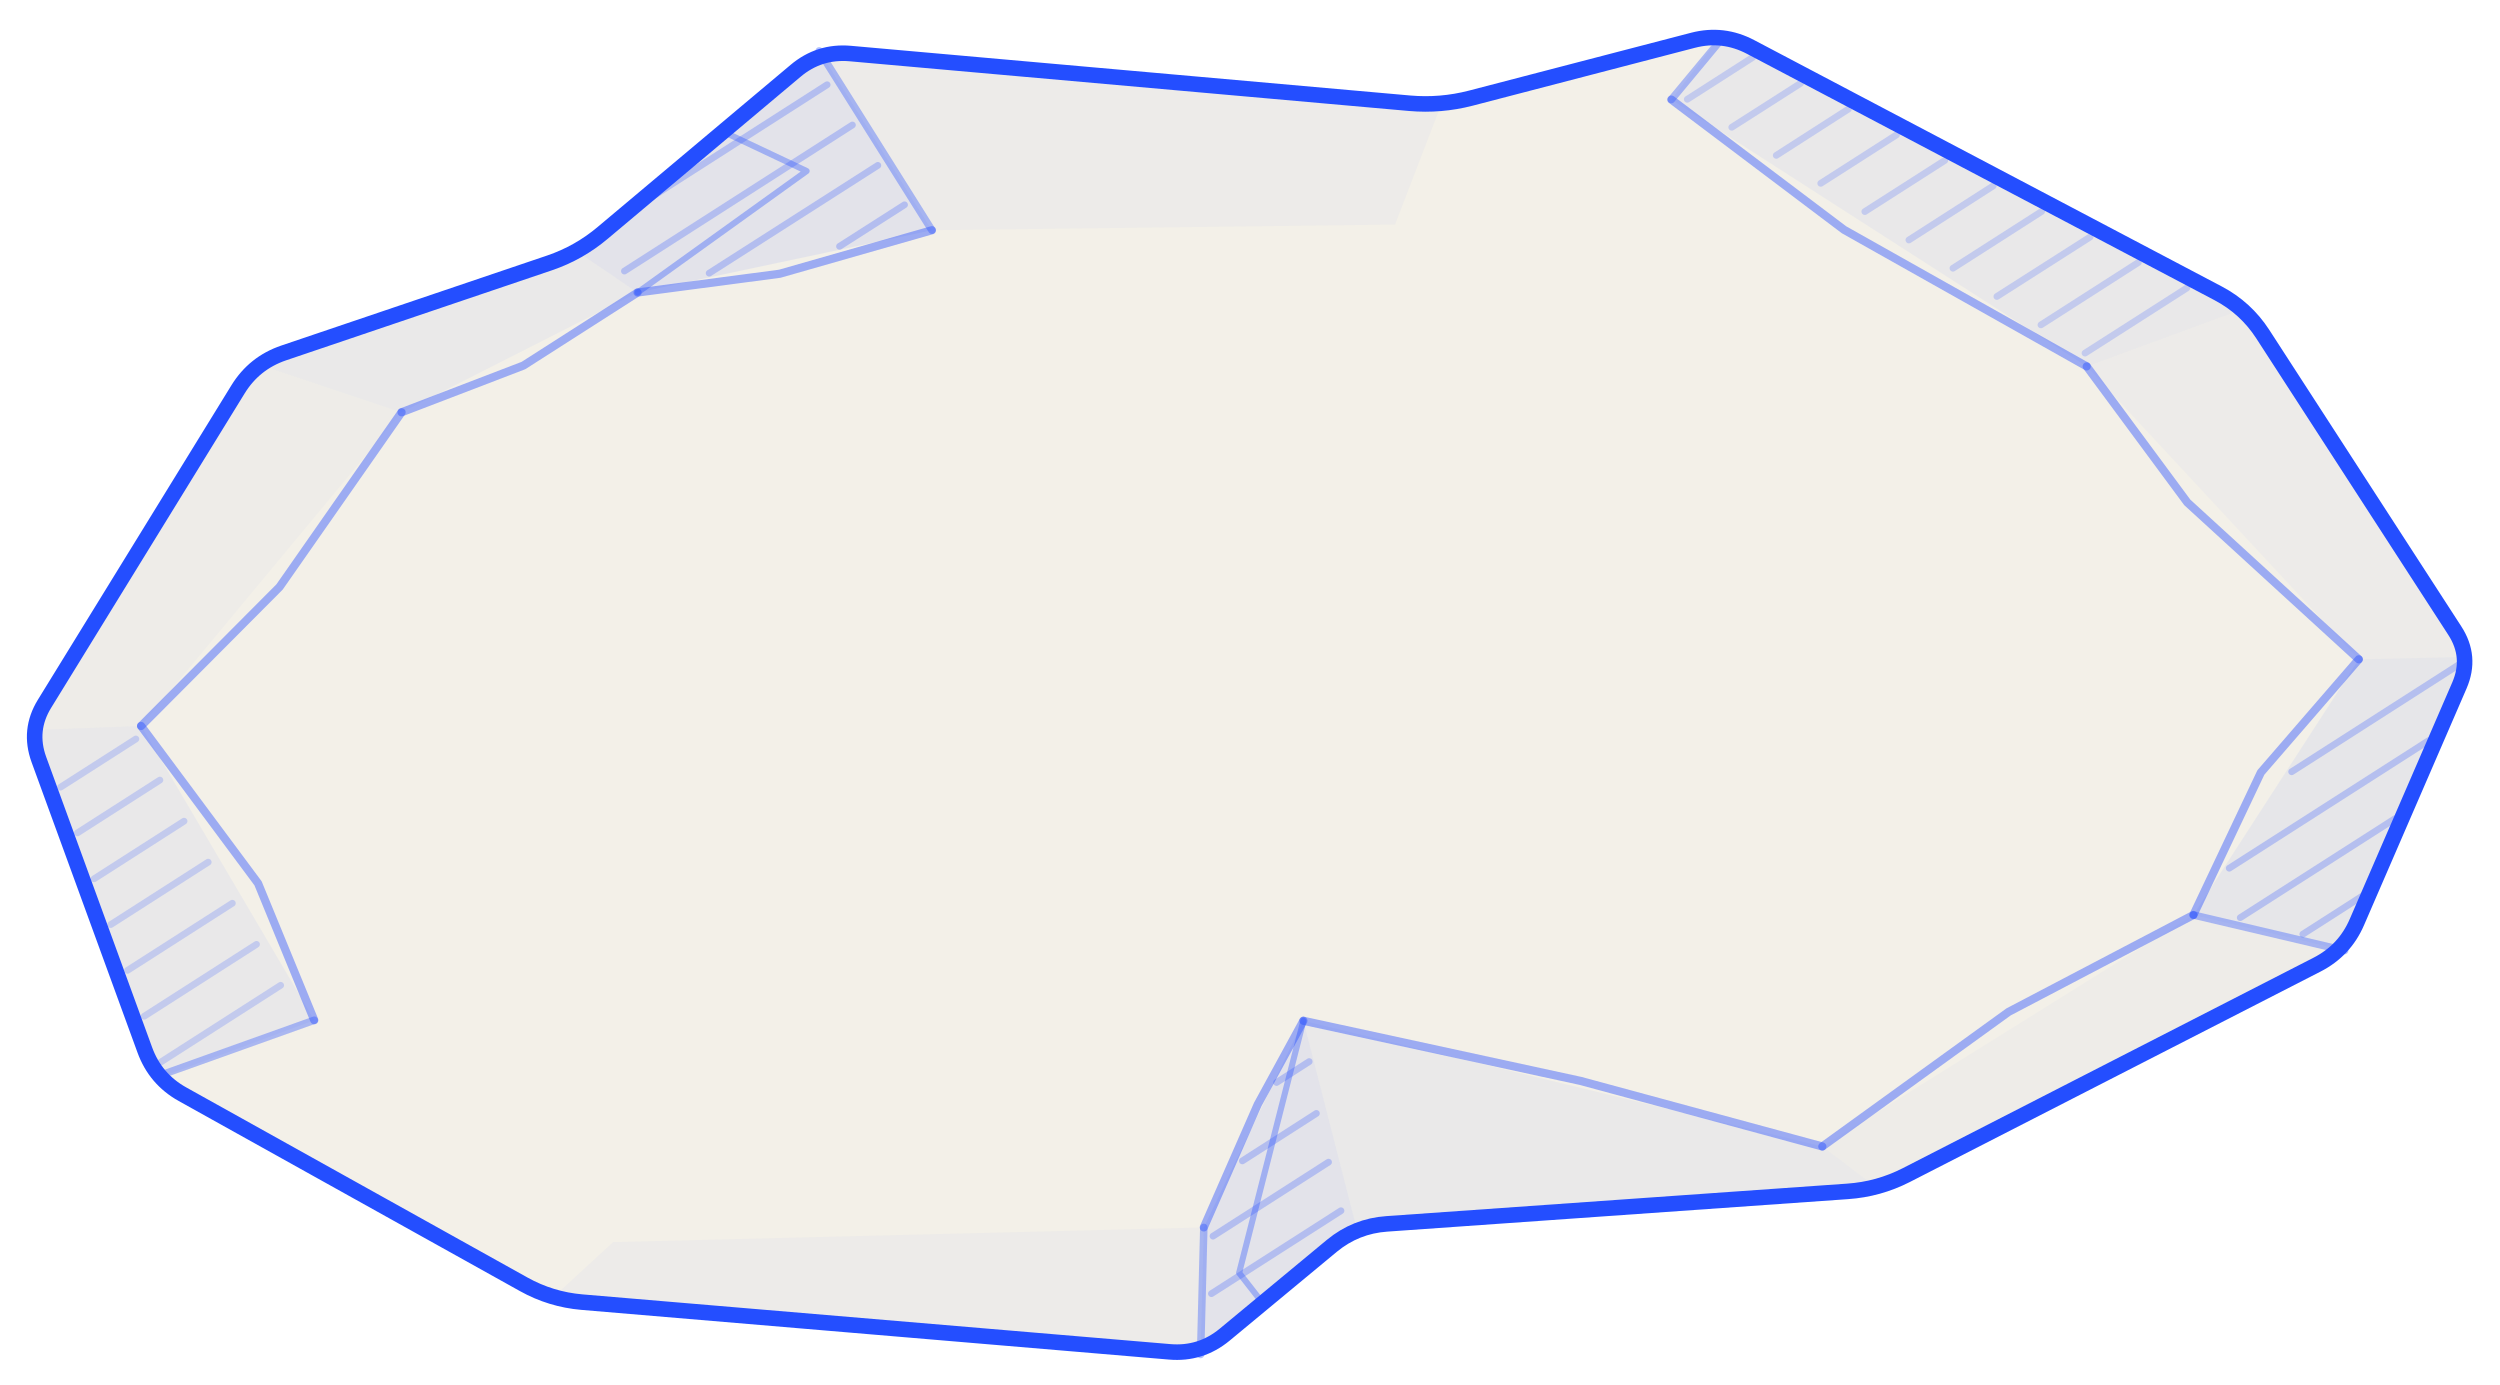
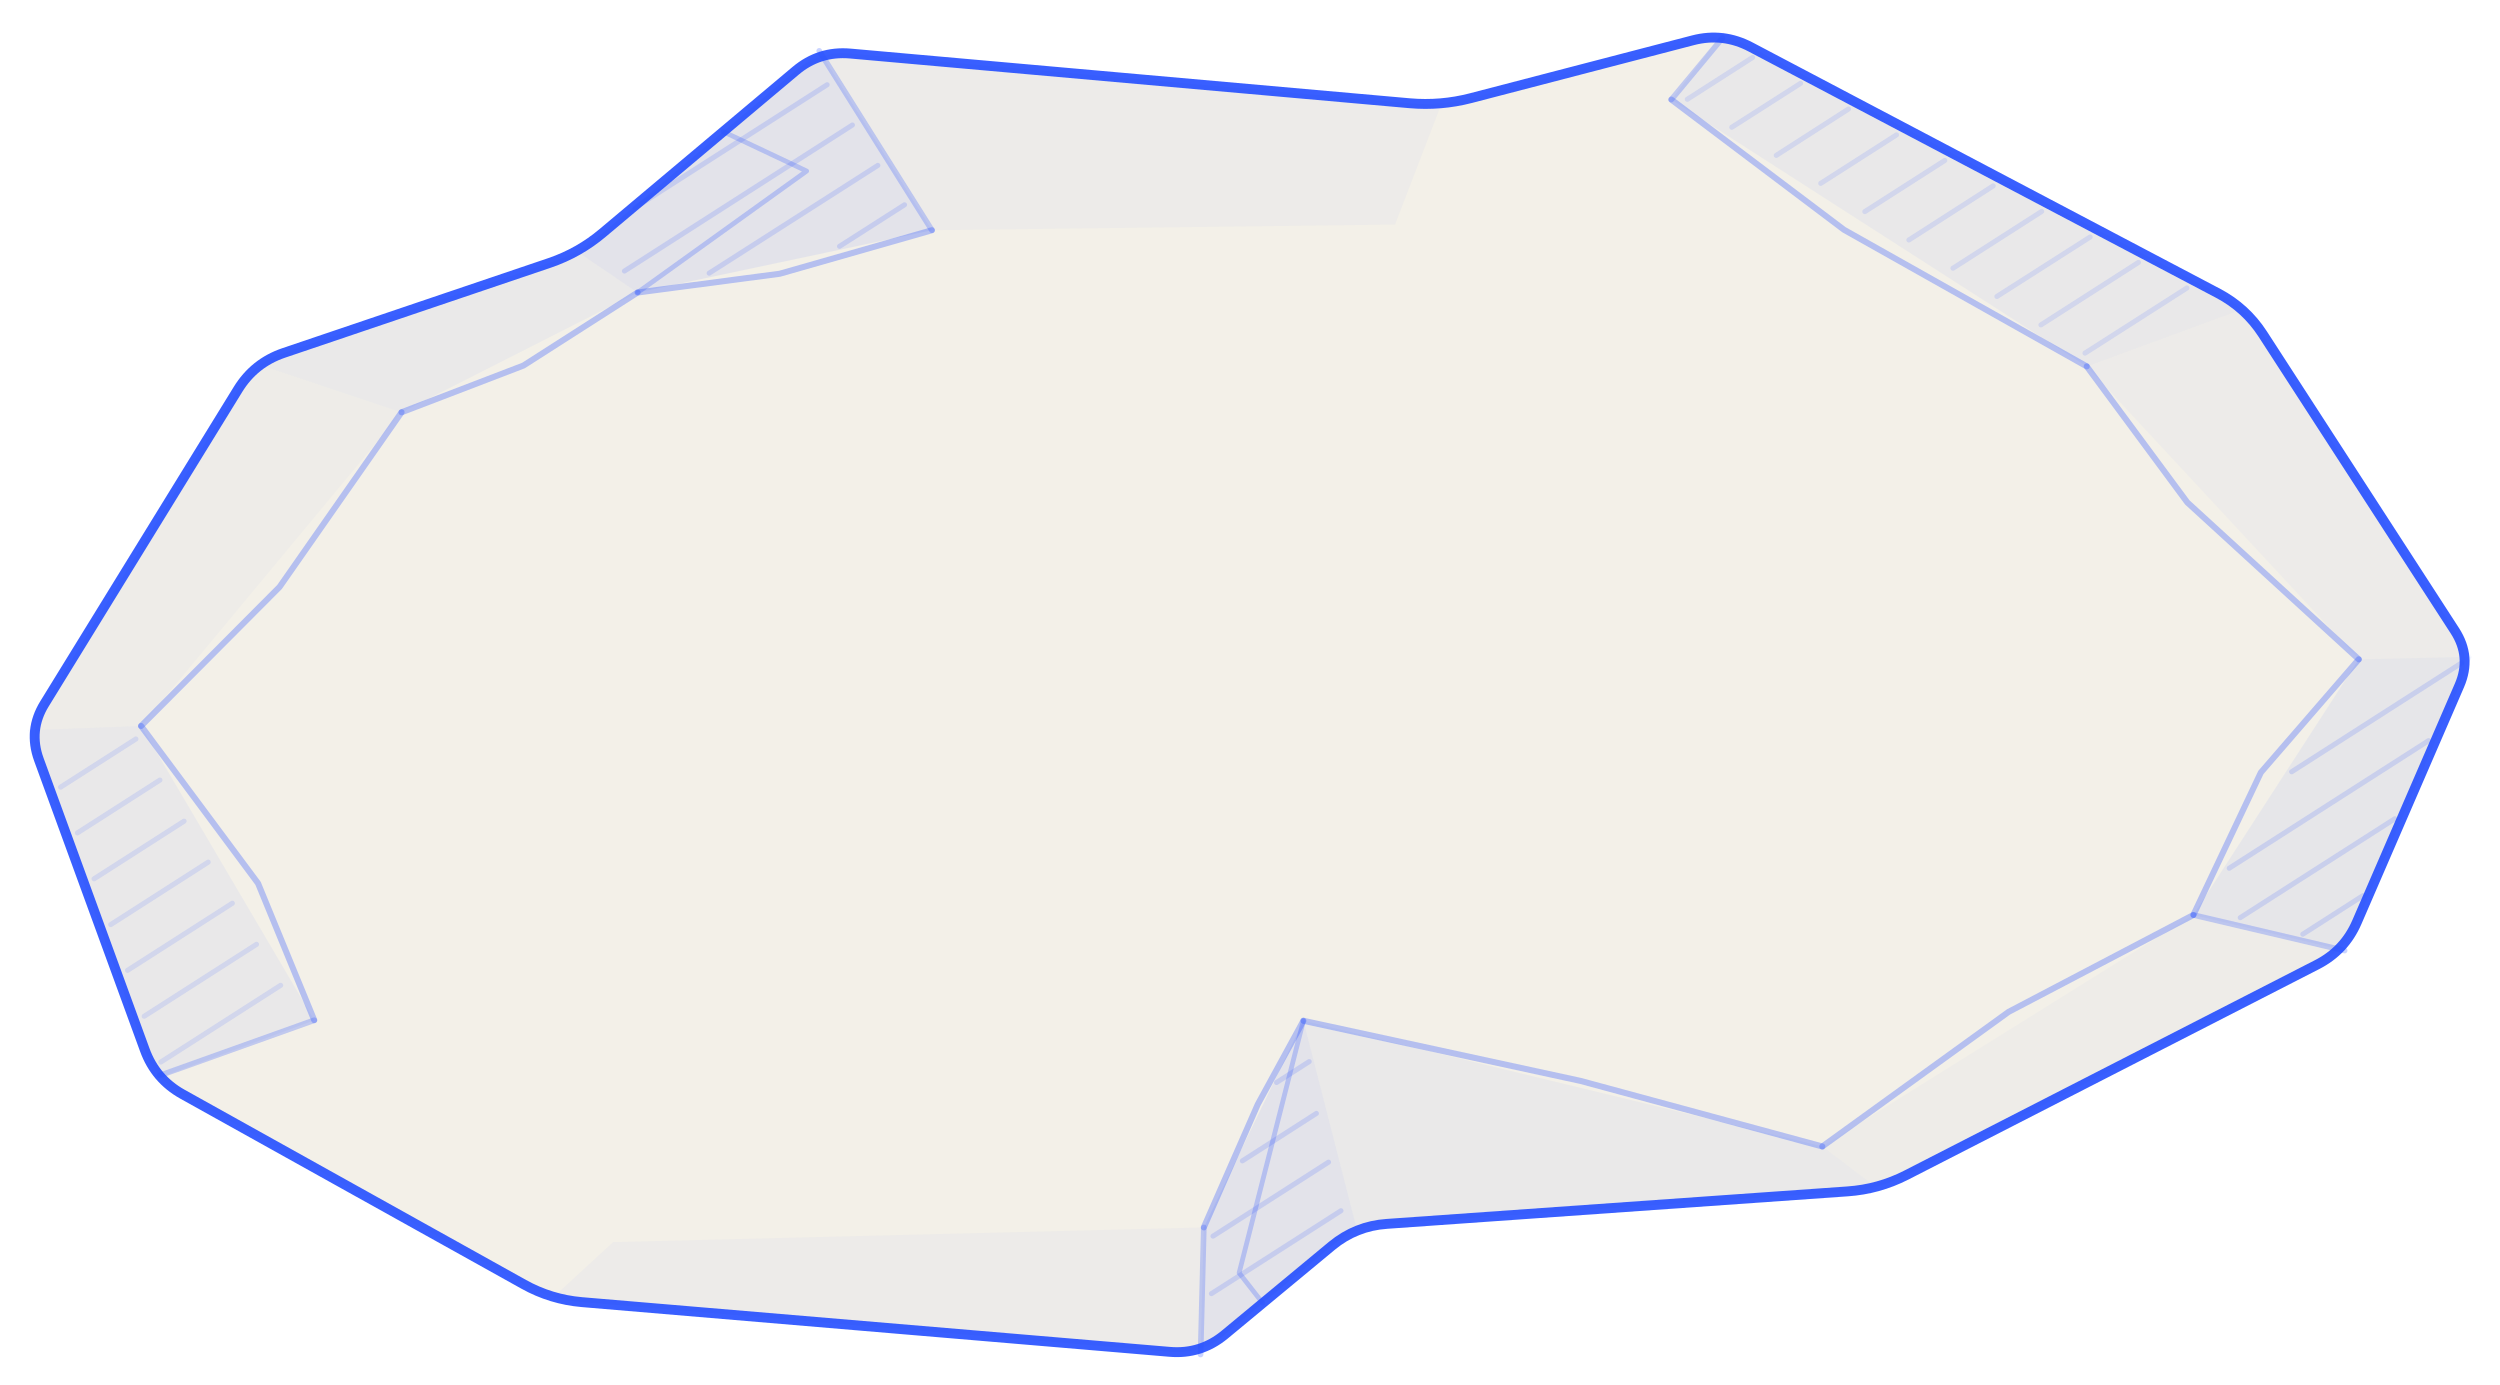
<svg xmlns="http://www.w3.org/2000/svg" width="177" height="98" viewBox="0 0 177 98">
  <g transform="translate(-18,-31)">
    <g id="Stone-01">
      <path id="Stone-paper-face" d="M 28.25,105.33 L 20.75,84.77 Q 20.00,82.70 21.15,80.83 L 34.85,58.57 Q 36.00,56.70 38.08,55.99 L 56.92,49.61 Q 59.00,48.90 60.68,47.48 L 74.32,36.02 Q 76.00,34.60 78.19,34.79 L 117.81,38.31 Q 120.00,38.50 122.13,37.95 L 137.87,33.85 Q 140.00,33.30 141.95,34.33 L 175.05,51.77 Q 177.00,52.80 178.20,54.65 L 191.80,75.65 Q 193.00,77.50 192.13,79.52 L 184.87,96.28 Q 184.00,98.30 182.04,99.30 L 152.96,114.20 Q 151.00,115.20 148.81,115.35 L 116.19,117.65 Q 114.00,117.80 112.30,119.20 L 104.70,125.50 Q 103.00,126.90 100.81,126.71 L 59.19,123.19 Q 57.00,123.00 55.08,121.93 L 30.92,108.47 Q 29.00,107.40 28.25,105.33 Z" fill="#F3F0E8" />
      <path id="Inward-facet-01" d="M 20.00,82.70 L 36.00,56.70 L 46.43,60.19 L 27.99,82.40 Z" fill="#244EFF" fill-opacity="0.02" />
-       <path id="Broken-inner-edge-01" d="M 27.99,82.40 L 37.79,72.56 L 46.43,60.19" fill="none" stroke="#244EFF" stroke-width="0.58" stroke-opacity="0.42" stroke-linecap="round" stroke-linejoin="round" />
+       <path id="Broken-inner-edge-01" d="M 27.99,82.40 L 37.79,72.56 L 46.43,60.19" fill="none" stroke="#244EFF" stroke-width=".43" stroke-opacity=".3" stroke-linecap="round" stroke-linejoin="round" />
      <path id="Inward-facet-02" d="M 36.00,56.70 L 59.00,48.90 L 63.14,51.71 L 46.43,60.19 Z" fill="#244EFF" fill-opacity="0.045" />
-       <path id="Broken-inner-edge-02" d="M 46.43,60.19 L 55.06,56.88 L 63.14,51.71" fill="none" stroke="#244EFF" stroke-width="0.58" stroke-opacity="0.42" stroke-linecap="round" stroke-linejoin="round" />
+       <path id="Broken-inner-edge-02" d="M 46.43,60.19 L 55.06,56.88 L 63.14,51.71" fill="none" stroke="#244EFF" stroke-width=".43" stroke-opacity=".3" stroke-linecap="round" stroke-linejoin="round" />
      <path id="Inward-facet-03" d="M 59.00,48.90 L 76.00,34.60 L 83.98,47.30 L 63.14,51.71 Z" fill="#244EFF" fill-opacity="0.075" />
-       <path id="Hatch-00" d="M 62.95,45.71 L 76.56,37.00" fill="none" stroke="#244EFF" stroke-width="0.48" stroke-opacity="0.25" stroke-linecap="round" stroke-linejoin="round" />
-       <path id="Hatch-01" d="M 62.21,50.19 L 78.35,39.85" fill="none" stroke="#244EFF" stroke-width="0.48" stroke-opacity="0.25" stroke-linecap="round" stroke-linejoin="round" />
-       <path id="Hatch-02" d="M 68.21,50.34 L 80.15,42.71" fill="none" stroke="#244EFF" stroke-width="0.48" stroke-opacity="0.25" stroke-linecap="round" stroke-linejoin="round" />
-       <path id="Hatch-03" d="M 77.44,48.44 L 82.04,45.50" fill="none" stroke="#244EFF" stroke-width="0.48" stroke-opacity="0.25" stroke-linecap="round" stroke-linejoin="round" />
-       <path id="Broken-inner-edge-03" d="M 63.14,51.71 L 73.21,50.38 L 83.98,47.30" fill="none" stroke="#244EFF" stroke-width="0.58" stroke-opacity="0.42" stroke-linecap="round" stroke-linejoin="round" />
-       <path id="Chip-seam-03" d="M 76.00,34.60 L 83.98,47.30" fill="none" stroke="#244EFF" stroke-width="0.53" stroke-opacity="0.35" stroke-linecap="round" stroke-linejoin="round" />
-       <path id="Chipped-ridge-03" d="M 69.20,40.32 L 75.11,43.11 L 63.14,51.71" fill="none" stroke="#244EFF" stroke-width="0.43" stroke-opacity="0.35" stroke-linecap="round" stroke-linejoin="round" />
+       <path id="Hatch-00" d="M 62.95,45.71 L 76.56,37.00" fill="none" stroke="#244EFF" stroke-width=".36" stroke-opacity=".15" stroke-linecap="round" stroke-linejoin="round" />
+       <path id="Hatch-01" d="M 62.21,50.19 L 78.35,39.85" fill="none" stroke="#244EFF" stroke-width=".36" stroke-opacity=".15" stroke-linecap="round" stroke-linejoin="round" />
+       <path id="Hatch-02" d="M 68.21,50.34 L 80.15,42.71" fill="none" stroke="#244EFF" stroke-width=".36" stroke-opacity=".15" stroke-linecap="round" stroke-linejoin="round" />
+       <path id="Hatch-03" d="M 77.44,48.44 L 82.04,45.50" fill="none" stroke="#244EFF" stroke-width=".36" stroke-opacity=".15" stroke-linecap="round" stroke-linejoin="round" />
+       <path id="Broken-inner-edge-03" d="M 63.14,51.71 L 73.21,50.38 L 83.98,47.30" fill="none" stroke="#244EFF" stroke-width=".43" stroke-opacity=".3" stroke-linecap="round" stroke-linejoin="round" />
+       <path id="Chip-seam-03" d="M 76.00,34.60 L 83.98,47.30" fill="none" stroke="#244EFF" stroke-width=".4" stroke-opacity=".24" stroke-linecap="round" stroke-linejoin="round" />
+       <path id="Chipped-ridge-03" d="M 69.20,40.32 L 75.11,43.11 L 63.14,51.71" fill="none" stroke="#244EFF" stroke-width=".34" stroke-opacity=".24" stroke-linecap="round" stroke-linejoin="round" />
      <path id="Inward-facet-04" d="M 76.00,34.60 L 120.00,38.50 L 116.77,46.90 L 83.98,47.30 Z" fill="#244EFF" fill-opacity="0.025" />
      <path id="Inward-facet-06" d="M 140.00,33.30 L 177.00,52.80 L 165.74,56.94 L 136.33,38.05 Z" fill="#244EFF" fill-opacity="0.05" />
-       <path id="Hatch-00" d="M 137.46,38.03 L 142.08,35.07" fill="none" stroke="#244EFF" stroke-width="0.48" stroke-opacity="0.19" stroke-linecap="round" stroke-linejoin="round" />
-       <path id="Hatch-01" d="M 140.61,40.01 L 145.48,36.90" fill="none" stroke="#244EFF" stroke-width="0.48" stroke-opacity="0.19" stroke-linecap="round" stroke-linejoin="round" />
-       <path id="Hatch-02" d="M 143.76,42.00 L 148.87,38.72" fill="none" stroke="#244EFF" stroke-width="0.48" stroke-opacity="0.19" stroke-linecap="round" stroke-linejoin="round" />
-       <path id="Hatch-03" d="M 146.91,43.98 L 152.27,40.55" fill="none" stroke="#244EFF" stroke-width="0.48" stroke-opacity="0.19" stroke-linecap="round" stroke-linejoin="round" />
-       <path id="Hatch-04" d="M 150.03,45.98 L 155.69,42.36" fill="none" stroke="#244EFF" stroke-width="0.48" stroke-opacity="0.19" stroke-linecap="round" stroke-linejoin="round" />
-       <path id="Hatch-05" d="M 153.15,47.99 L 159.12,44.16" fill="none" stroke="#244EFF" stroke-width="0.48" stroke-opacity="0.19" stroke-linecap="round" stroke-linejoin="round" />
-       <path id="Hatch-06" d="M 156.27,49.99 L 162.55,45.97" fill="none" stroke="#244EFF" stroke-width="0.48" stroke-opacity="0.19" stroke-linecap="round" stroke-linejoin="round" />
-       <path id="Hatch-07" d="M 159.38,51.99 L 165.98,47.78" fill="none" stroke="#244EFF" stroke-width="0.48" stroke-opacity="0.19" stroke-linecap="round" stroke-linejoin="round" />
-       <path id="Hatch-08" d="M 162.50,54.00 L 169.40,49.58" fill="none" stroke="#244EFF" stroke-width="0.48" stroke-opacity="0.19" stroke-linecap="round" stroke-linejoin="round" />
-       <path id="Hatch-09" d="M 165.62,56.00 L 172.83,51.39" fill="none" stroke="#244EFF" stroke-width="0.48" stroke-opacity="0.19" stroke-linecap="round" stroke-linejoin="round" />
-       <path id="Broken-inner-edge-06" d="M 136.33,38.05 L 148.56,47.27 L 165.74,56.94" fill="none" stroke="#244EFF" stroke-width="0.58" stroke-opacity="0.42" stroke-linecap="round" stroke-linejoin="round" />
+       <path id="Hatch-00" d="M 137.46,38.03 L 142.08,35.07" fill="none" stroke="#244EFF" stroke-width=".36" stroke-opacity=".12" stroke-linecap="round" stroke-linejoin="round" />
+       <path id="Hatch-01" d="M 140.61,40.01 L 145.48,36.90" fill="none" stroke="#244EFF" stroke-width=".36" stroke-opacity=".12" stroke-linecap="round" stroke-linejoin="round" />
+       <path id="Hatch-02" d="M 143.76,42.00 L 148.87,38.72" fill="none" stroke="#244EFF" stroke-width=".36" stroke-opacity=".12" stroke-linecap="round" stroke-linejoin="round" />
+       <path id="Hatch-03" d="M 146.91,43.98 L 152.27,40.55" fill="none" stroke="#244EFF" stroke-width=".36" stroke-opacity=".12" stroke-linecap="round" stroke-linejoin="round" />
+       <path id="Hatch-04" d="M 150.03,45.98 L 155.69,42.36" fill="none" stroke="#244EFF" stroke-width=".36" stroke-opacity=".12" stroke-linecap="round" stroke-linejoin="round" />
+       <path id="Hatch-05" d="M 153.15,47.99 L 159.12,44.16" fill="none" stroke="#244EFF" stroke-width=".36" stroke-opacity=".12" stroke-linecap="round" stroke-linejoin="round" />
+       <path id="Hatch-06" d="M 156.27,49.99 L 162.55,45.97" fill="none" stroke="#244EFF" stroke-width=".36" stroke-opacity=".12" stroke-linecap="round" stroke-linejoin="round" />
+       <path id="Hatch-07" d="M 159.38,51.99 L 165.98,47.78" fill="none" stroke="#244EFF" stroke-width=".36" stroke-opacity=".12" stroke-linecap="round" stroke-linejoin="round" />
+       <path id="Hatch-08" d="M 162.50,54.00 L 169.40,49.58" fill="none" stroke="#244EFF" stroke-width=".36" stroke-opacity=".12" stroke-linecap="round" stroke-linejoin="round" />
+       <path id="Hatch-09" d="M 165.62,56.00 L 172.83,51.39" fill="none" stroke="#244EFF" stroke-width=".36" stroke-opacity=".12" stroke-linecap="round" stroke-linejoin="round" />
+       <path id="Broken-inner-edge-06" d="M 136.33,38.05 L 148.56,47.27 L 165.74,56.94" fill="none" stroke="#244EFF" stroke-width=".43" stroke-opacity=".3" stroke-linecap="round" stroke-linejoin="round" />
      <path id="Inward-facet-07" d="M 177.00,52.80 L 193.00,77.50 L 185.00,77.68 L 165.74,56.94 Z" fill="#244EFF" fill-opacity="0.028" />
-       <path id="Broken-inner-edge-07" d="M 165.74,56.94 L 172.86,66.57 L 185.00,77.68" fill="none" stroke="#244EFF" stroke-width="0.58" stroke-opacity="0.42" stroke-linecap="round" stroke-linejoin="round" />
+       <path id="Broken-inner-edge-07" d="M 165.74,56.94 L 172.86,66.57 L 185.00,77.68" fill="none" stroke="#244EFF" stroke-width=".43" stroke-opacity=".3" stroke-linecap="round" stroke-linejoin="round" />
      <path id="Inward-facet-08" d="M 193.00,77.50 L 184.00,98.30 L 173.29,95.78 L 185.00,77.68 Z" fill="#244EFF" fill-opacity="0.065" />
-       <path id="Hatch-00" d="M 180.25,85.64 L 192.29,77.93" fill="none" stroke="#244EFF" stroke-width="0.48" stroke-opacity="0.25" stroke-linecap="round" stroke-linejoin="round" />
-       <path id="Hatch-01" d="M 175.83,92.47 L 189.94,83.44" fill="none" stroke="#244EFF" stroke-width="0.48" stroke-opacity="0.25" stroke-linecap="round" stroke-linejoin="round" />
-       <path id="Hatch-02" d="M 176.61,95.97 L 187.55,88.97" fill="none" stroke="#244EFF" stroke-width="0.48" stroke-opacity="0.25" stroke-linecap="round" stroke-linejoin="round" />
-       <path id="Hatch-03" d="M 181.04,97.14 L 185.30,94.41" fill="none" stroke="#244EFF" stroke-width="0.48" stroke-opacity="0.25" stroke-linecap="round" stroke-linejoin="round" />
-       <path id="Broken-inner-edge-08" d="M 185.00,77.68 L 178.07,85.69 L 173.29,95.78" fill="none" stroke="#244EFF" stroke-width="0.58" stroke-opacity="0.42" stroke-linecap="round" stroke-linejoin="round" />
-       <path id="Chip-seam-08" d="M 184.00,98.30 L 173.29,95.78" fill="none" stroke="#244EFF" stroke-width="0.53" stroke-opacity="0.35" stroke-linecap="round" stroke-linejoin="round" />
+       <path id="Hatch-00" d="M 180.25,85.64 L 192.29,77.93" fill="none" stroke="#244EFF" stroke-width=".36" stroke-opacity=".15" stroke-linecap="round" stroke-linejoin="round" />
+       <path id="Hatch-01" d="M 175.83,92.47 L 189.94,83.44" fill="none" stroke="#244EFF" stroke-width=".36" stroke-opacity=".15" stroke-linecap="round" stroke-linejoin="round" />
+       <path id="Hatch-02" d="M 176.61,95.97 L 187.55,88.97" fill="none" stroke="#244EFF" stroke-width=".36" stroke-opacity=".15" stroke-linecap="round" stroke-linejoin="round" />
+       <path id="Hatch-03" d="M 181.04,97.14 L 185.30,94.41" fill="none" stroke="#244EFF" stroke-width=".36" stroke-opacity=".15" stroke-linecap="round" stroke-linejoin="round" />
+       <path id="Broken-inner-edge-08" d="M 185.00,77.68 L 178.07,85.69 L 173.29,95.78" fill="none" stroke="#244EFF" stroke-width=".43" stroke-opacity=".3" stroke-linecap="round" stroke-linejoin="round" />
+       <path id="Chip-seam-08" d="M 184.00,98.30 L 173.29,95.78" fill="none" stroke="#244EFF" stroke-width=".4" stroke-opacity=".24" stroke-linecap="round" stroke-linejoin="round" />
      <path id="Inward-facet-09" d="M 184.00,98.30 L 151.00,115.20 L 147.02,112.17 L 173.29,95.78 Z" fill="#244EFF" fill-opacity="0.02" />
-       <path id="Broken-inner-edge-09" d="M 173.29,95.78 L 160.21,102.64 L 147.02,112.17" fill="none" stroke="#244EFF" stroke-width="0.58" stroke-opacity="0.42" stroke-linecap="round" stroke-linejoin="round" />
+       <path id="Broken-inner-edge-09" d="M 173.29,95.78 L 160.21,102.64 L 147.02,112.17" fill="none" stroke="#244EFF" stroke-width=".43" stroke-opacity=".3" stroke-linecap="round" stroke-linejoin="round" />
      <path id="Inward-facet-10" d="M 151.00,115.20 L 114.00,117.80 L 110.28,103.27 L 147.02,112.17 Z" fill="#244EFF" fill-opacity="0.045" />
-       <path id="Broken-inner-edge-10" d="M 147.02,112.17 L 129.91,107.53 L 110.28,103.27" fill="none" stroke="#244EFF" stroke-width="0.58" stroke-opacity="0.42" stroke-linecap="round" stroke-linejoin="round" />
+       <path id="Broken-inner-edge-10" d="M 147.02,112.17 L 129.91,107.53 L 110.28,103.27" fill="none" stroke="#244EFF" stroke-width=".43" stroke-opacity=".3" stroke-linecap="round" stroke-linejoin="round" />
      <path id="Inward-facet-11" d="M 114.00,117.80 L 103.00,126.90 L 103.23,117.90 L 110.28,103.27 Z" fill="#244EFF" fill-opacity="0.075" />
-       <path id="Hatch-00" d="M 108.38,107.64 L 110.69,106.16" fill="none" stroke="#244EFF" stroke-width="0.48" stroke-opacity="0.25" stroke-linecap="round" stroke-linejoin="round" />
-       <path id="Hatch-01" d="M 105.96,113.19 L 111.20,109.83" fill="none" stroke="#244EFF" stroke-width="0.48" stroke-opacity="0.25" stroke-linecap="round" stroke-linejoin="round" />
-       <path id="Hatch-02" d="M 103.88,118.52 L 112.06,113.28" fill="none" stroke="#244EFF" stroke-width="0.48" stroke-opacity="0.25" stroke-linecap="round" stroke-linejoin="round" />
-       <path id="Hatch-03" d="M 103.77,122.59 L 112.94,116.72" fill="none" stroke="#244EFF" stroke-width="0.48" stroke-opacity="0.25" stroke-linecap="round" stroke-linejoin="round" />
-       <path id="Broken-inner-edge-11" d="M 110.28,103.27 L 107.05,109.19 L 103.23,117.90" fill="none" stroke="#244EFF" stroke-width="0.58" stroke-opacity="0.42" stroke-linecap="round" stroke-linejoin="round" />
-       <path id="Chip-seam-11" d="M 103.00,126.90 L 103.23,117.90" fill="none" stroke="#244EFF" stroke-width="0.53" stroke-opacity="0.35" stroke-linecap="round" stroke-linejoin="round" />
-       <path id="Chipped-ridge-11" d="M 107.40,123.26 L 105.73,121.12 L 110.28,103.27" fill="none" stroke="#244EFF" stroke-width="0.43" stroke-opacity="0.35" stroke-linecap="round" stroke-linejoin="round" />
+       <path id="Hatch-00" d="M 108.38,107.64 L 110.69,106.16" fill="none" stroke="#244EFF" stroke-width=".36" stroke-opacity=".15" stroke-linecap="round" stroke-linejoin="round" />
+       <path id="Hatch-01" d="M 105.96,113.19 L 111.20,109.83" fill="none" stroke="#244EFF" stroke-width=".36" stroke-opacity=".15" stroke-linecap="round" stroke-linejoin="round" />
+       <path id="Hatch-02" d="M 103.88,118.52 L 112.06,113.28" fill="none" stroke="#244EFF" stroke-width=".36" stroke-opacity=".15" stroke-linecap="round" stroke-linejoin="round" />
+       <path id="Hatch-03" d="M 103.77,122.59 L 112.94,116.72" fill="none" stroke="#244EFF" stroke-width=".36" stroke-opacity=".15" stroke-linecap="round" stroke-linejoin="round" />
+       <path id="Broken-inner-edge-11" d="M 110.28,103.27 L 107.05,109.19 L 103.23,117.90" fill="none" stroke="#244EFF" stroke-width=".43" stroke-opacity=".3" stroke-linecap="round" stroke-linejoin="round" />
+       <path id="Chip-seam-11" d="M 103.00,126.90 L 103.23,117.90" fill="none" stroke="#244EFF" stroke-width=".4" stroke-opacity=".24" stroke-linecap="round" stroke-linejoin="round" />
+       <path id="Chipped-ridge-11" d="M 107.40,123.26 L 105.73,121.12 L 110.28,103.27" fill="none" stroke="#244EFF" stroke-width=".34" stroke-opacity=".24" stroke-linecap="round" stroke-linejoin="round" />
      <path id="Inward-facet-12" d="M 103.00,126.90 L 57.00,123.00 L 61.41,118.94 L 103.23,117.90 Z" fill="#244EFF" fill-opacity="0.025" />
      <path id="Inward-facet-14" d="M 29.00,107.40 L 20.00,82.70 L 27.99,82.40 L 40.25,103.23 Z" fill="#244EFF" fill-opacity="0.05" />
-       <path id="Hatch-00" d="M 22.29,86.73 L 27.62,83.32" fill="none" stroke="#244EFF" stroke-width="0.48" stroke-opacity="0.19" stroke-linecap="round" stroke-linejoin="round" />
-       <path id="Hatch-01" d="M 23.48,89.97 L 29.32,86.23" fill="none" stroke="#244EFF" stroke-width="0.48" stroke-opacity="0.19" stroke-linecap="round" stroke-linejoin="round" />
-       <path id="Hatch-02" d="M 24.66,93.22 L 31.03,89.14" fill="none" stroke="#244EFF" stroke-width="0.48" stroke-opacity="0.19" stroke-linecap="round" stroke-linejoin="round" />
-       <path id="Hatch-03" d="M 25.84,96.46 L 32.74,92.04" fill="none" stroke="#244EFF" stroke-width="0.48" stroke-opacity="0.19" stroke-linecap="round" stroke-linejoin="round" />
-       <path id="Hatch-04" d="M 27.03,99.70 L 34.45,94.95" fill="none" stroke="#244EFF" stroke-width="0.48" stroke-opacity="0.19" stroke-linecap="round" stroke-linejoin="round" />
-       <path id="Hatch-05" d="M 28.21,102.95 L 36.16,97.86" fill="none" stroke="#244EFF" stroke-width="0.48" stroke-opacity="0.19" stroke-linecap="round" stroke-linejoin="round" />
-       <path id="Hatch-06" d="M 29.39,106.19 L 37.87,100.76" fill="none" stroke="#244EFF" stroke-width="0.48" stroke-opacity="0.19" stroke-linecap="round" stroke-linejoin="round" />
-       <path id="Broken-inner-edge-14" d="M 40.25,103.23 L 36.27,93.54 L 27.99,82.40" fill="none" stroke="#244EFF" stroke-width="0.58" stroke-opacity="0.42" stroke-linecap="round" stroke-linejoin="round" />
+       <path id="Hatch-00" d="M 22.29,86.73 L 27.62,83.32" fill="none" stroke="#244EFF" stroke-width=".36" stroke-opacity=".12" stroke-linecap="round" stroke-linejoin="round" />
+       <path id="Hatch-01" d="M 23.48,89.97 L 29.32,86.23" fill="none" stroke="#244EFF" stroke-width=".36" stroke-opacity=".12" stroke-linecap="round" stroke-linejoin="round" />
+       <path id="Hatch-02" d="M 24.66,93.22 L 31.03,89.14" fill="none" stroke="#244EFF" stroke-width=".36" stroke-opacity=".12" stroke-linecap="round" stroke-linejoin="round" />
+       <path id="Hatch-03" d="M 25.84,96.46 L 32.74,92.04" fill="none" stroke="#244EFF" stroke-width=".36" stroke-opacity=".12" stroke-linecap="round" stroke-linejoin="round" />
+       <path id="Hatch-04" d="M 27.03,99.70 L 34.45,94.95" fill="none" stroke="#244EFF" stroke-width=".36" stroke-opacity=".12" stroke-linecap="round" stroke-linejoin="round" />
+       <path id="Hatch-05" d="M 28.21,102.95 L 36.16,97.86" fill="none" stroke="#244EFF" stroke-width=".36" stroke-opacity=".12" stroke-linecap="round" stroke-linejoin="round" />
+       <path id="Hatch-06" d="M 29.39,106.19 L 37.87,100.76" fill="none" stroke="#244EFF" stroke-width=".36" stroke-opacity=".12" stroke-linecap="round" stroke-linejoin="round" />
+       <path id="Broken-inner-edge-14" d="M 40.25,103.23 L 36.27,93.54 L 27.99,82.40" fill="none" stroke="#244EFF" stroke-width=".43" stroke-opacity=".3" stroke-linecap="round" stroke-linejoin="round" />
      <g id="Closed-chip-returns">
-         <path id="Closed-chip-return-01" d="M 136.33,38.05 L 139.95,33.69" fill="none" stroke="#244EFF" stroke-width="0.53" stroke-opacity="0.35" stroke-linecap="round" stroke-linejoin="round" />
-         <path id="Closed-chip-return-02" d="M 40.25,103.23 L 29.29,107.15" fill="none" stroke="#244EFF" stroke-width="0.53" stroke-opacity="0.35" stroke-linecap="round" stroke-linejoin="round" />
+         <path id="Closed-chip-return-01" d="M 136.33,38.05 L 139.95,33.69" fill="none" stroke="#244EFF" stroke-width=".4" stroke-opacity=".24" stroke-linecap="round" stroke-linejoin="round" />
+         <path id="Closed-chip-return-02" d="M 40.25,103.23 L 29.29,107.15" fill="none" stroke="#244EFF" stroke-width=".4" stroke-opacity=".24" stroke-linecap="round" stroke-linejoin="round" />
      </g>
-       <path id="Top-down-outline" d="M 28.25,105.33 L 20.75,84.77 Q 20.00,82.70 21.15,80.83 L 34.85,58.57 Q 36.00,56.70 38.08,55.99 L 56.92,49.61 Q 59.00,48.90 60.68,47.48 L 74.32,36.02 Q 76.00,34.60 78.19,34.79 L 117.81,38.31 Q 120.00,38.50 122.13,37.95 L 137.87,33.85 Q 140.00,33.30 141.95,34.33 L 175.05,51.77 Q 177.00,52.80 178.20,54.65 L 191.80,75.65 Q 193.00,77.50 192.13,79.52 L 184.87,96.28 Q 184.00,98.30 182.04,99.30 L 152.96,114.20 Q 151.00,115.20 148.81,115.35 L 116.19,117.65 Q 114.00,117.80 112.30,119.20 L 104.70,125.50 Q 103.00,126.90 100.81,126.71 L 59.19,123.19 Q 57.00,123.00 55.08,121.93 L 30.92,108.47 Q 29.00,107.40 28.25,105.33 Z" fill="none" stroke="#244EFF" stroke-width="1.1" stroke-opacity="1" stroke-linecap="round" stroke-linejoin="round" />
+       <path id="Top-down-outline" d="M 28.25,105.33 L 20.75,84.77 Q 20.00,82.70 21.15,80.83 L 34.85,58.57 Q 36.00,56.70 38.08,55.99 L 56.92,49.61 Q 59.00,48.90 60.68,47.48 L 74.32,36.02 Q 76.00,34.60 78.19,34.79 L 117.81,38.31 Q 120.00,38.50 122.13,37.95 L 137.87,33.85 Q 140.00,33.30 141.95,34.33 L 175.05,51.77 Q 177.00,52.80 178.20,54.65 L 191.80,75.65 Q 193.00,77.50 192.13,79.52 L 184.87,96.28 Q 184.00,98.30 182.04,99.30 L 152.96,114.20 Q 151.00,115.20 148.81,115.35 L 116.19,117.65 Q 114.00,117.80 112.30,119.20 L 104.70,125.50 Q 103.00,126.90 100.81,126.71 L 59.19,123.19 Q 57.00,123.00 55.08,121.93 L 30.92,108.47 Q 29.00,107.40 28.25,105.33 Z" fill="none" stroke="#244EFF" stroke-width=".7" stroke-opacity=".9" stroke-linecap="round" stroke-linejoin="round" />
    </g>
  </g>
</svg>
